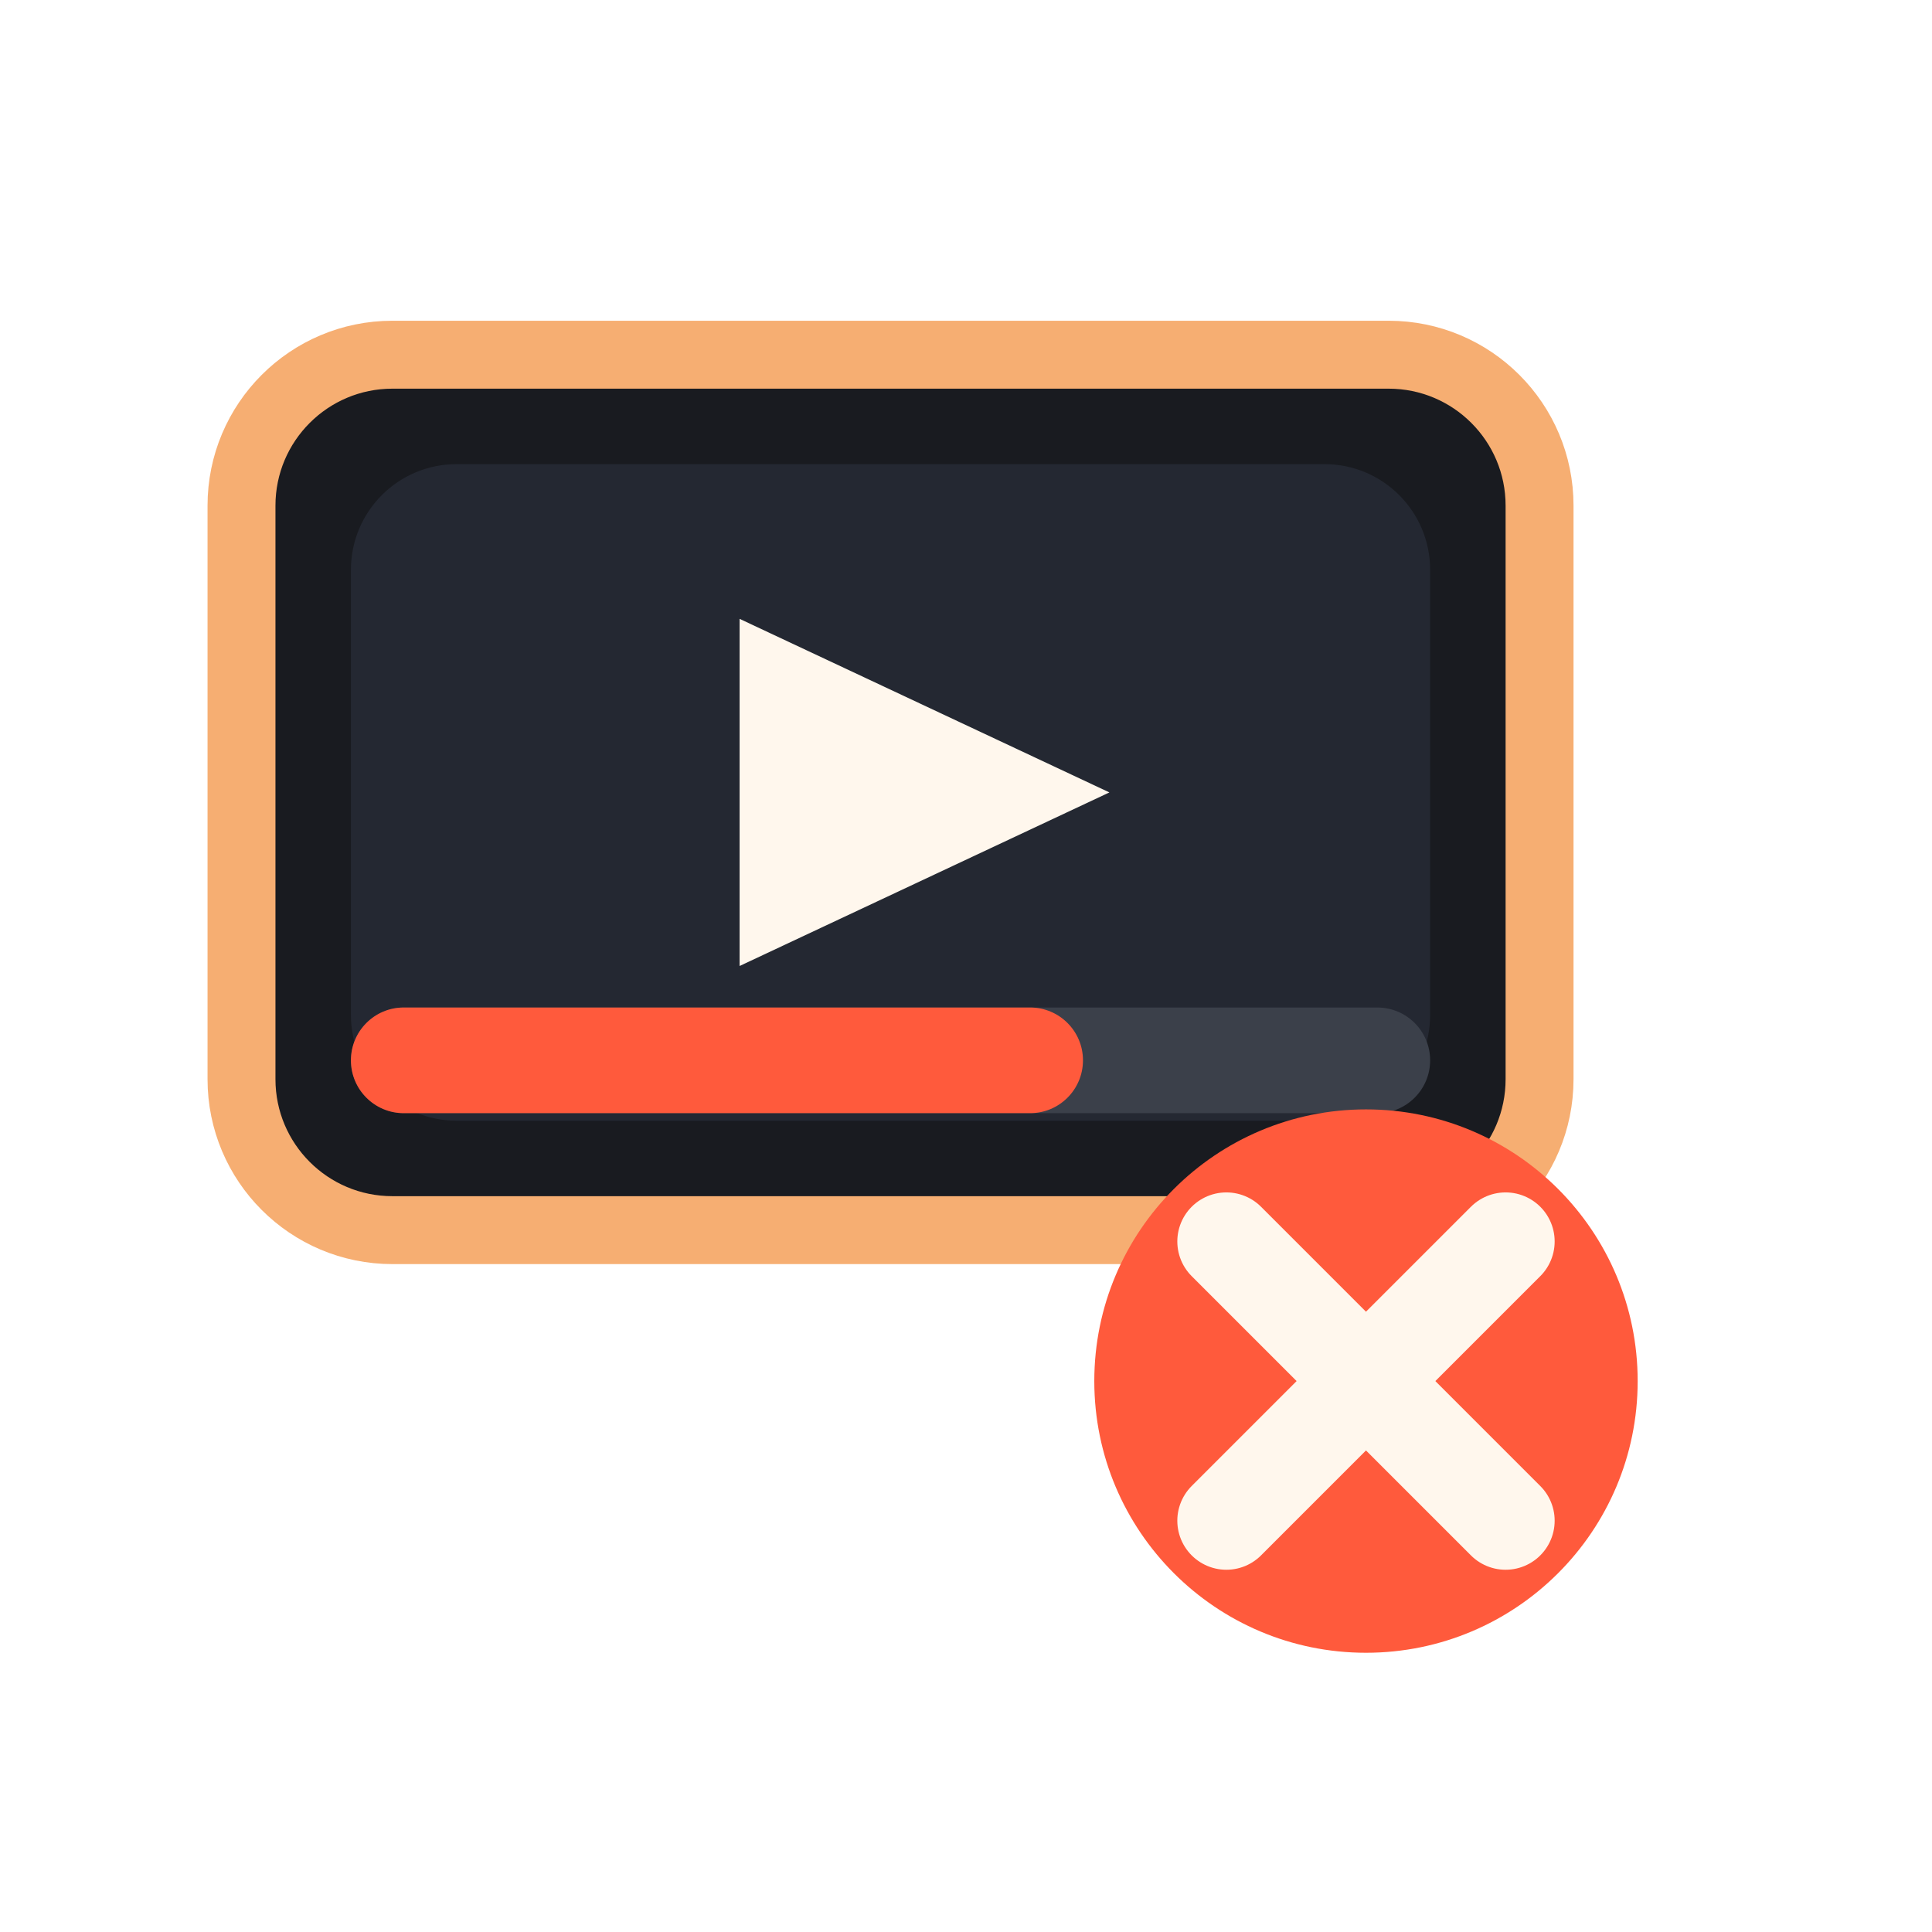
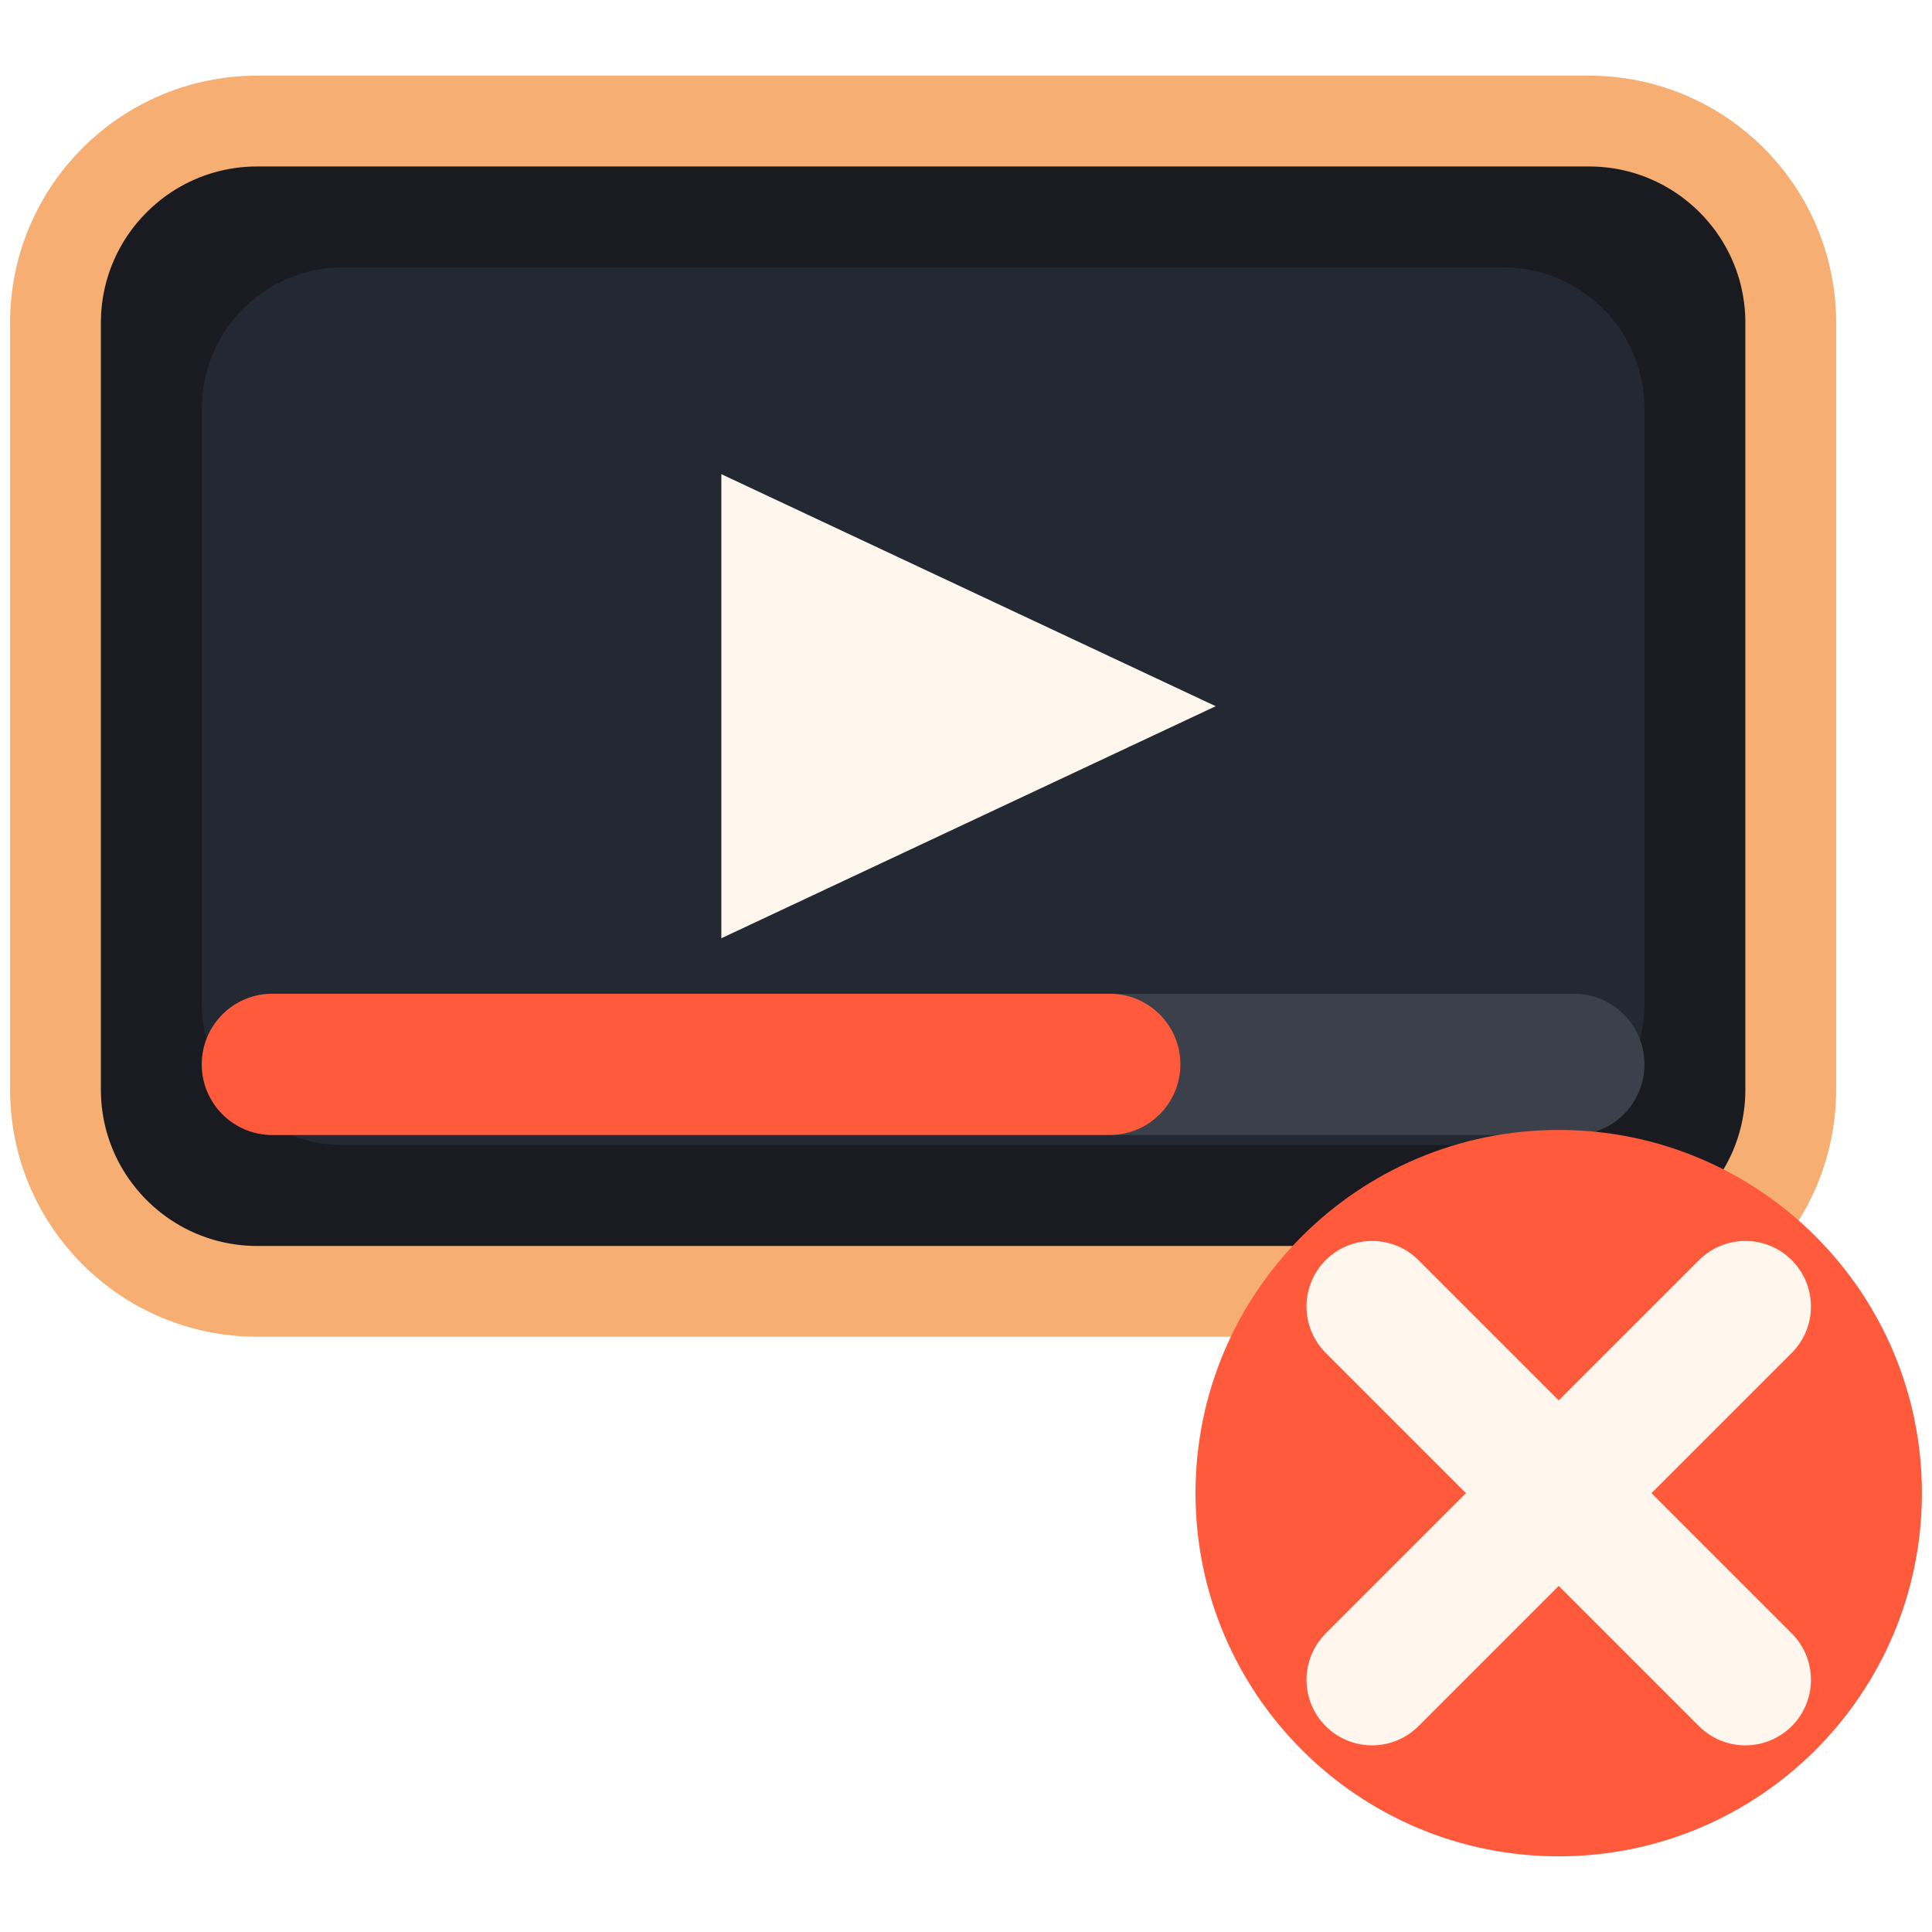
- <svg xmlns="http://www.w3.org/2000/svg" width="512" height="512" viewBox="0 0 512 512" fill="none">
+ <svg xmlns="http://www.w3.org/2000/svg" width="512" height="512" viewBox="53 70 383 383" fill="none">
  <rect x="64" y="94" width="344" height="232" rx="40" fill="#191B20" stroke="#F6AE72" stroke-width="18" />
  <rect x="93" y="123" width="286" height="174" rx="28" fill="#242832" />
  <path d="M196 164L294 210L196 256V164Z" fill="#FFF7ED" />
  <rect x="93" y="267" width="286" height="28" rx="14" fill="#3B404A" />
  <rect x="93" y="267" width="194" height="28" rx="14" fill="#FF5A3C" />
  <circle cx="362" cy="366" r="72" fill="#FF5A3C" />
  <path d="M325 403L399 329" stroke="#FFF7ED" stroke-width="26" stroke-linecap="round" />
  <path d="M399 403L325 329" stroke="#FFF7ED" stroke-width="26" stroke-linecap="round" />
</svg>
